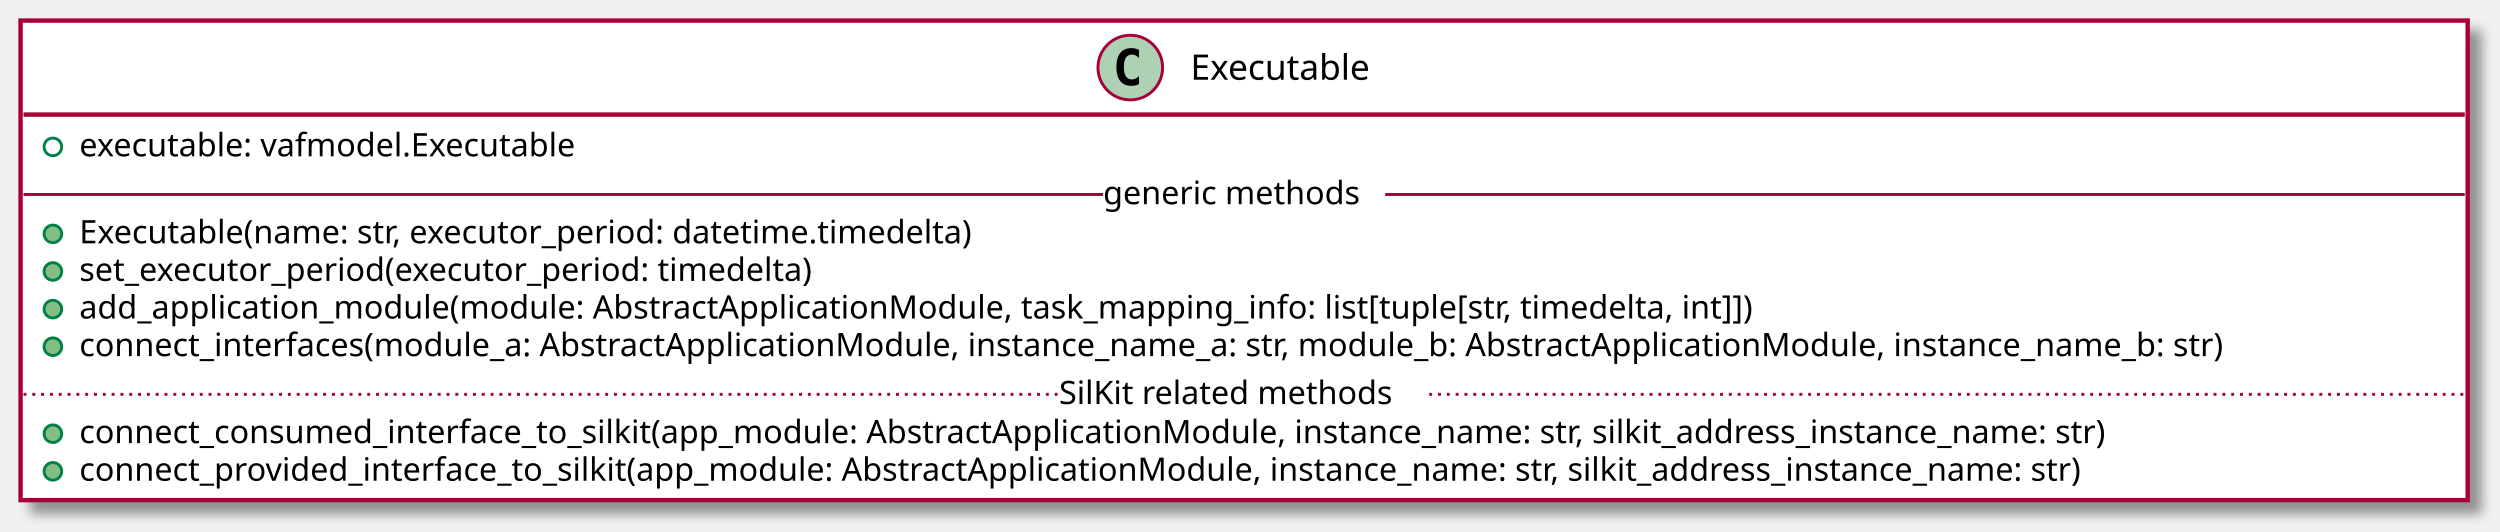
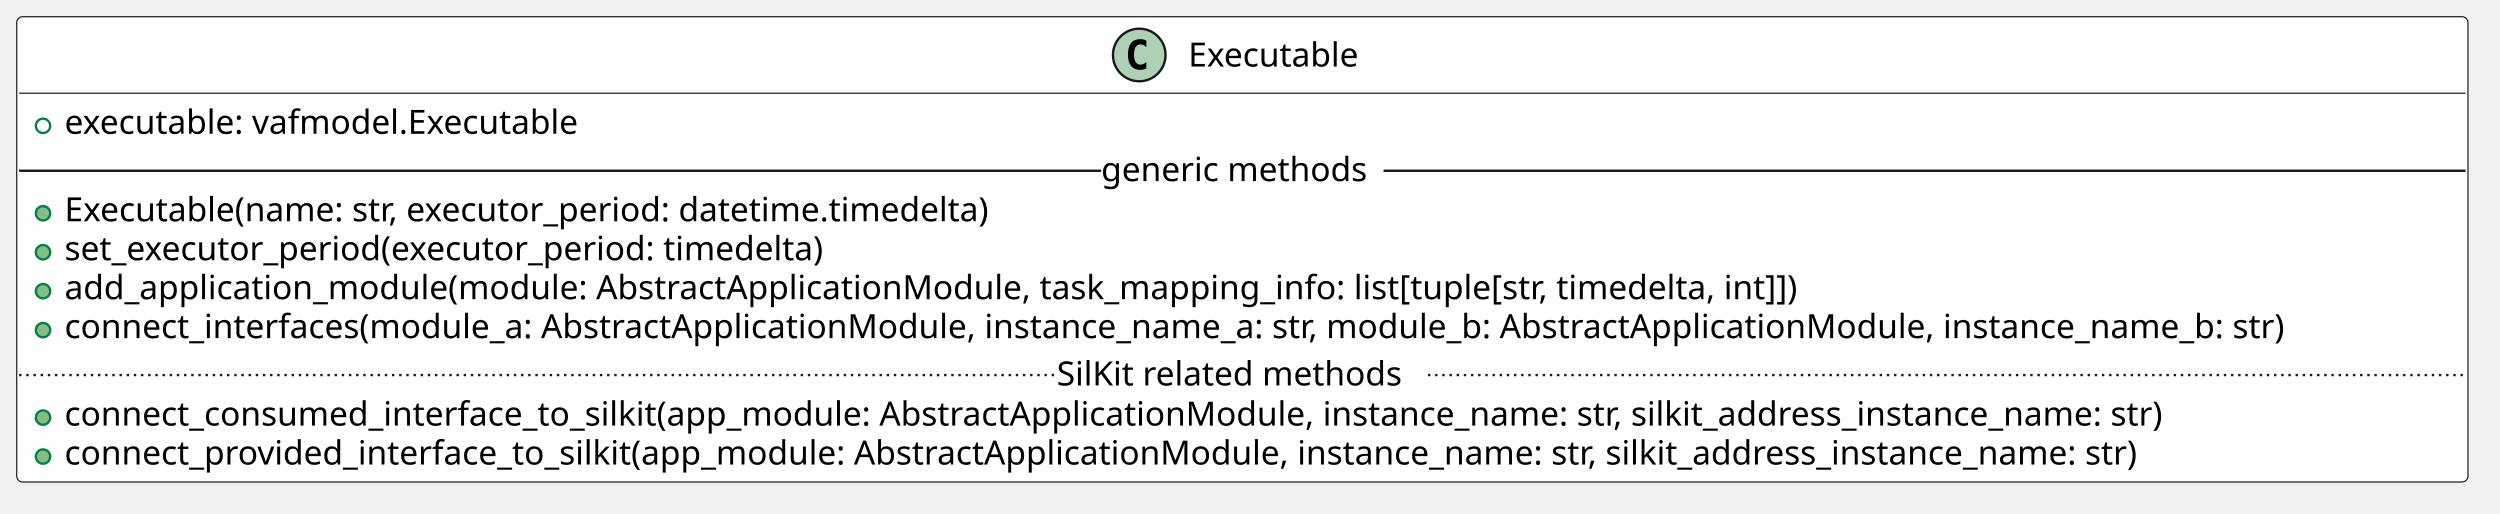
- <svg xmlns="http://www.w3.org/2000/svg" contentScriptType="application/ecmascript" contentStyleType="text/css" height="181px" preserveAspectRatio="none" style="width:851px;height:181px;" version="1.1" viewBox="0 0 851 181" width="851px" zoomAndPan="magnify">
-   <defs>
-     <filter height="300%" id="f1qxsm43bu8m9e" width="300%" x="-1" y="-1">
-       <feGaussianBlur result="blurOut" stdDeviation="2.0" />
-       <feColorMatrix in="blurOut" result="blurOut2" type="matrix" values="0 0 0 0 0 0 0 0 0 0 0 0 0 0 0 0 0 0 .4 0" />
-       <feOffset dx="4.0" dy="4.0" in="blurOut2" result="blurOut3" />
-       <feBlend in="SourceGraphic" in2="blurOut3" mode="normal" />
-     </filter>
-   </defs>
+ <svg xmlns="http://www.w3.org/2000/svg" contentStyleType="text/css" data-diagram-type="CLASS" height="215px" preserveAspectRatio="none" style="width:1046px;height:215px;background:#FFFFFF;" version="1.1" viewBox="0 0 1046 215" width="1046px" zoomAndPan="magnify">
+   <defs />
  <g>
-     <rect fill="#FFFFFF" filter="url(#f1qxsm43bu8m9e)" height="163.242" id="Executable" style="stroke: #A80036; stroke-width: 1.5;" width="833" x="7" y="7" />
-     <ellipse cx="384.75" cy="23" fill="#ADD1B2" rx="11" ry="11" style="stroke: #A80036; stroke-width: 1.0;" />
-     <path d="M387.719,28.641 Q387.141,28.938 386.5,29.078 Q385.859,29.234 385.156,29.234 Q382.656,29.234 381.328,27.594 Q380.016,25.938 380.016,22.812 Q380.016,19.688 381.328,18.031 Q382.656,16.375 385.156,16.375 Q385.859,16.375 386.5,16.531 Q387.156,16.688 387.719,16.984 L387.719,19.703 Q387.094,19.125 386.5,18.859 Q385.906,18.578 385.281,18.578 Q383.938,18.578 383.25,19.656 Q382.562,20.719 382.562,22.812 Q382.562,24.906 383.25,25.984 Q383.938,27.047 385.281,27.047 Q385.906,27.047 386.5,26.781 Q387.094,26.5 387.719,25.922 L387.719,28.641 Z " />
-     <text fill="#000000" font-family="sans-serif" font-size="12" lengthAdjust="spacingAndGlyphs" textLength="69" x="405.25" y="27.154">Executable</text>
-     <line style="stroke: #A80036; stroke-width: 1.5;" x1="8" x2="839" y1="39" y2="39" />
-     <ellipse cx="18" cy="50" fill="none" rx="3" ry="3" style="stroke: #038048; stroke-width: 1.0;" />
-     <text fill="#000000" font-family="sans-serif" font-size="11" lengthAdjust="spacingAndGlyphs" textLength="186" x="27" y="53.21">executable: vafmodel.Executable</text>
-     <ellipse cx="18" cy="79.609" fill="#84BE84" rx="3" ry="3" style="stroke: #038048; stroke-width: 1.0;" />
-     <text fill="#000000" font-family="sans-serif" font-size="11" lengthAdjust="spacingAndGlyphs" textLength="339" x="27" y="82.82">Executable(name: str, executor_period: datetime.timedelta)</text>
-     <ellipse cx="18" cy="92.414" fill="#84BE84" rx="3" ry="3" style="stroke: #038048; stroke-width: 1.0;" />
-     <text fill="#000000" font-family="sans-serif" font-size="11" lengthAdjust="spacingAndGlyphs" textLength="275" x="27" y="95.624">set_executor_period(executor_period: timedelta)</text>
-     <ellipse cx="18" cy="105.219" fill="#84BE84" rx="3" ry="3" style="stroke: #038048; stroke-width: 1.0;" />
-     <text fill="#000000" font-family="sans-serif" font-size="11" lengthAdjust="spacingAndGlyphs" textLength="624" x="27" y="108.429">add_application_module(module: AbstractApplicationModule, task_mapping_info: list[tuple[str, timedelta, int]])</text>
-     <ellipse cx="18" cy="118.023" fill="#84BE84" rx="3" ry="3" style="stroke: #038048; stroke-width: 1.0;" />
-     <text fill="#000000" font-family="sans-serif" font-size="11" lengthAdjust="spacingAndGlyphs" textLength="807" x="27" y="121.234">connect_interfaces(module_a: AbstractApplicationModule, instance_name_a: str, module_b: AbstractApplicationModule, instance_name_b: str)</text>
-     <line style="stroke: #A80036; stroke-width: 1.0;" x1="8" x2="375.5" y1="66.207" y2="66.207" />
-     <text fill="#000000" font-family="sans-serif" font-size="11" lengthAdjust="spacingAndGlyphs" textLength="96" x="375.5" y="69.515">generic methods</text>
-     <line style="stroke: #A80036; stroke-width: 1.0;" x1="471.5" x2="839" y1="66.207" y2="66.207" />
-     <ellipse cx="18" cy="147.633" fill="#84BE84" rx="3" ry="3" style="stroke: #038048; stroke-width: 1.0;" />
-     <text fill="#000000" font-family="sans-serif" font-size="11" lengthAdjust="spacingAndGlyphs" textLength="768" x="27" y="150.843">connect_consumed_interface_to_silkit(app_module: AbstractApplicationModule, instance_name: str, silkit_address_instance_name: str)</text>
-     <ellipse cx="18" cy="160.438" fill="#84BE84" rx="3" ry="3" style="stroke: #038048; stroke-width: 1.0;" />
-     <text fill="#000000" font-family="sans-serif" font-size="11" lengthAdjust="spacingAndGlyphs" textLength="758" x="27" y="163.648">connect_provided_interface_to_silkit(app_module: AbstractApplicationModule, instance_name: str, silkit_address_instance_name: str)</text>
-     <line style="stroke: #A80036; stroke-width: 1.0; stroke-dasharray: 1.0,2.0;" x1="8" x2="360.5" y1="134.231" y2="134.231" />
-     <text fill="#000000" font-family="sans-serif" font-size="11" lengthAdjust="spacingAndGlyphs" textLength="126" x="360.5" y="137.539">SilKit related methods</text>
-     <line style="stroke: #A80036; stroke-width: 1.0; stroke-dasharray: 1.0,2.0;" x1="486.5" x2="839" y1="134.231" y2="134.231" />
+     <g class="entity" data-entity="Executable" data-source-line="5" data-uid="ent0002" id="entity_Executable">
+       <rect fill="#FFFFFF" height="194.672" rx="2.5" ry="2.5" style="stroke:#181818;stroke-width:0.5;" width="1025.599" x="7" y="7" />
+       <ellipse cx="476.663" cy="23" fill="#ADD1B2" rx="11" ry="11" style="stroke:#181818;stroke-width:1;" />
+       <path d="M479.632,28.641 Q479.054,28.938 478.413,29.078 Q477.772,29.234 477.069,29.234 Q474.569,29.234 473.241,27.594 Q471.929,25.938 471.929,22.812 Q471.929,19.688 473.241,18.031 Q474.569,16.375 477.069,16.375 Q477.772,16.375 478.413,16.531 Q479.069,16.688 479.632,16.984 L479.632,19.703 Q479.007,19.125 478.413,18.859 Q477.819,18.578 477.194,18.578 Q475.851,18.578 475.163,19.656 Q474.476,20.719 474.476,22.812 Q474.476,24.906 475.163,25.984 Q475.851,27.047 477.194,27.047 Q477.819,27.047 478.413,26.781 Q479.007,26.5 479.632,25.922 L479.632,28.641 Z " fill="#000000" />
+       <text fill="#000000" font-family="sans-serif" font-size="14" lengthAdjust="spacing" textLength="77.772" x="497.163" y="27.847">Executable</text>
+       <line style="stroke:#181818;stroke-width:0.5;" x1="8" x2="1031.599" y1="39" y2="39" />
+       <ellipse cx="18" cy="52.648" fill="none" rx="3" ry="3" style="stroke:#038048;stroke-width:1;" />
+       <text fill="#000000" font-family="sans-serif" font-size="14" lengthAdjust="spacing" textLength="234.315" x="27" y="55.995">executable: vafmodel.Executable</text>
+       <ellipse cx="18" cy="89.242" fill="#84BE84" rx="3" ry="3" style="stroke:#038048;stroke-width:1;" />
+       <text fill="#000000" font-family="sans-serif" font-size="14" lengthAdjust="spacing" textLength="422.399" x="27" y="92.589">Executable(name: str, executor_period: datetime.timedelta)</text>
+       <ellipse cx="18" cy="105.539" fill="#84BE84" rx="3" ry="3" style="stroke:#038048;stroke-width:1;" />
+       <text fill="#000000" font-family="sans-serif" font-size="14" lengthAdjust="spacing" textLength="342.556" x="27" y="108.886">set_executor_period(executor_period: timedelta)</text>
+       <ellipse cx="18" cy="121.836" fill="#84BE84" rx="3" ry="3" style="stroke:#038048;stroke-width:1;" />
+       <text fill="#000000" font-family="sans-serif" font-size="14" lengthAdjust="spacing" textLength="779.775" x="27" y="125.183">add_application_module(module: AbstractApplicationModule, task_mapping_info: list[tuple[str, timedelta, int]])</text>
+       <ellipse cx="18" cy="138.133" fill="#84BE84" rx="3" ry="3" style="stroke:#038048;stroke-width:1;" />
+       <text fill="#000000" font-family="sans-serif" font-size="14" lengthAdjust="spacing" textLength="999.599" x="27" y="141.48">connect_interfaces(module_a: AbstractApplicationModule, instance_name_a: str, module_b: AbstractApplicationModule, instance_name_b: str)</text>
+       <line style="stroke:#181818;stroke-width:1;" x1="8" x2="460.73" y1="71.445" y2="71.445" />
+       <text fill="#000000" font-family="sans-serif" font-size="14" lengthAdjust="spacing" textLength="118.139" x="460.73" y="75.792">generic methods</text>
+       <line style="stroke:#181818;stroke-width:1;" x1="578.869" x2="1031.599" y1="71.445" y2="71.445" />
+       <ellipse cx="18" cy="174.727" fill="#84BE84" rx="3" ry="3" style="stroke:#038048;stroke-width:1;" />
+       <text fill="#000000" font-family="sans-serif" font-size="14" lengthAdjust="spacing" textLength="946.217" x="27" y="178.073">connect_consumed_interface_to_silkit(app_module: AbstractApplicationModule, instance_name: str, silkit_address_instance_name: str)</text>
+       <ellipse cx="18" cy="191.023" fill="#84BE84" rx="3" ry="3" style="stroke:#038048;stroke-width:1;" />
+       <text fill="#000000" font-family="sans-serif" font-size="14" lengthAdjust="spacing" textLength="935.546" x="27" y="194.37">connect_provided_interface_to_silkit(app_module: AbstractApplicationModule, instance_name: str, silkit_address_instance_name: str)</text>
+       <line style="stroke:#181818;stroke-width:1;stroke-dasharray:1,2;" x1="8" x2="442.143" y1="156.93" y2="156.93" />
+       <text fill="#000000" font-family="sans-serif" font-size="14" lengthAdjust="spacing" textLength="155.312" x="442.143" y="161.276">SilKit related methods</text>
+       <line style="stroke:#181818;stroke-width:1;stroke-dasharray:1,2;" x1="597.456" x2="1031.599" y1="156.93" y2="156.93" />
+     </g>
  </g>
</svg>
